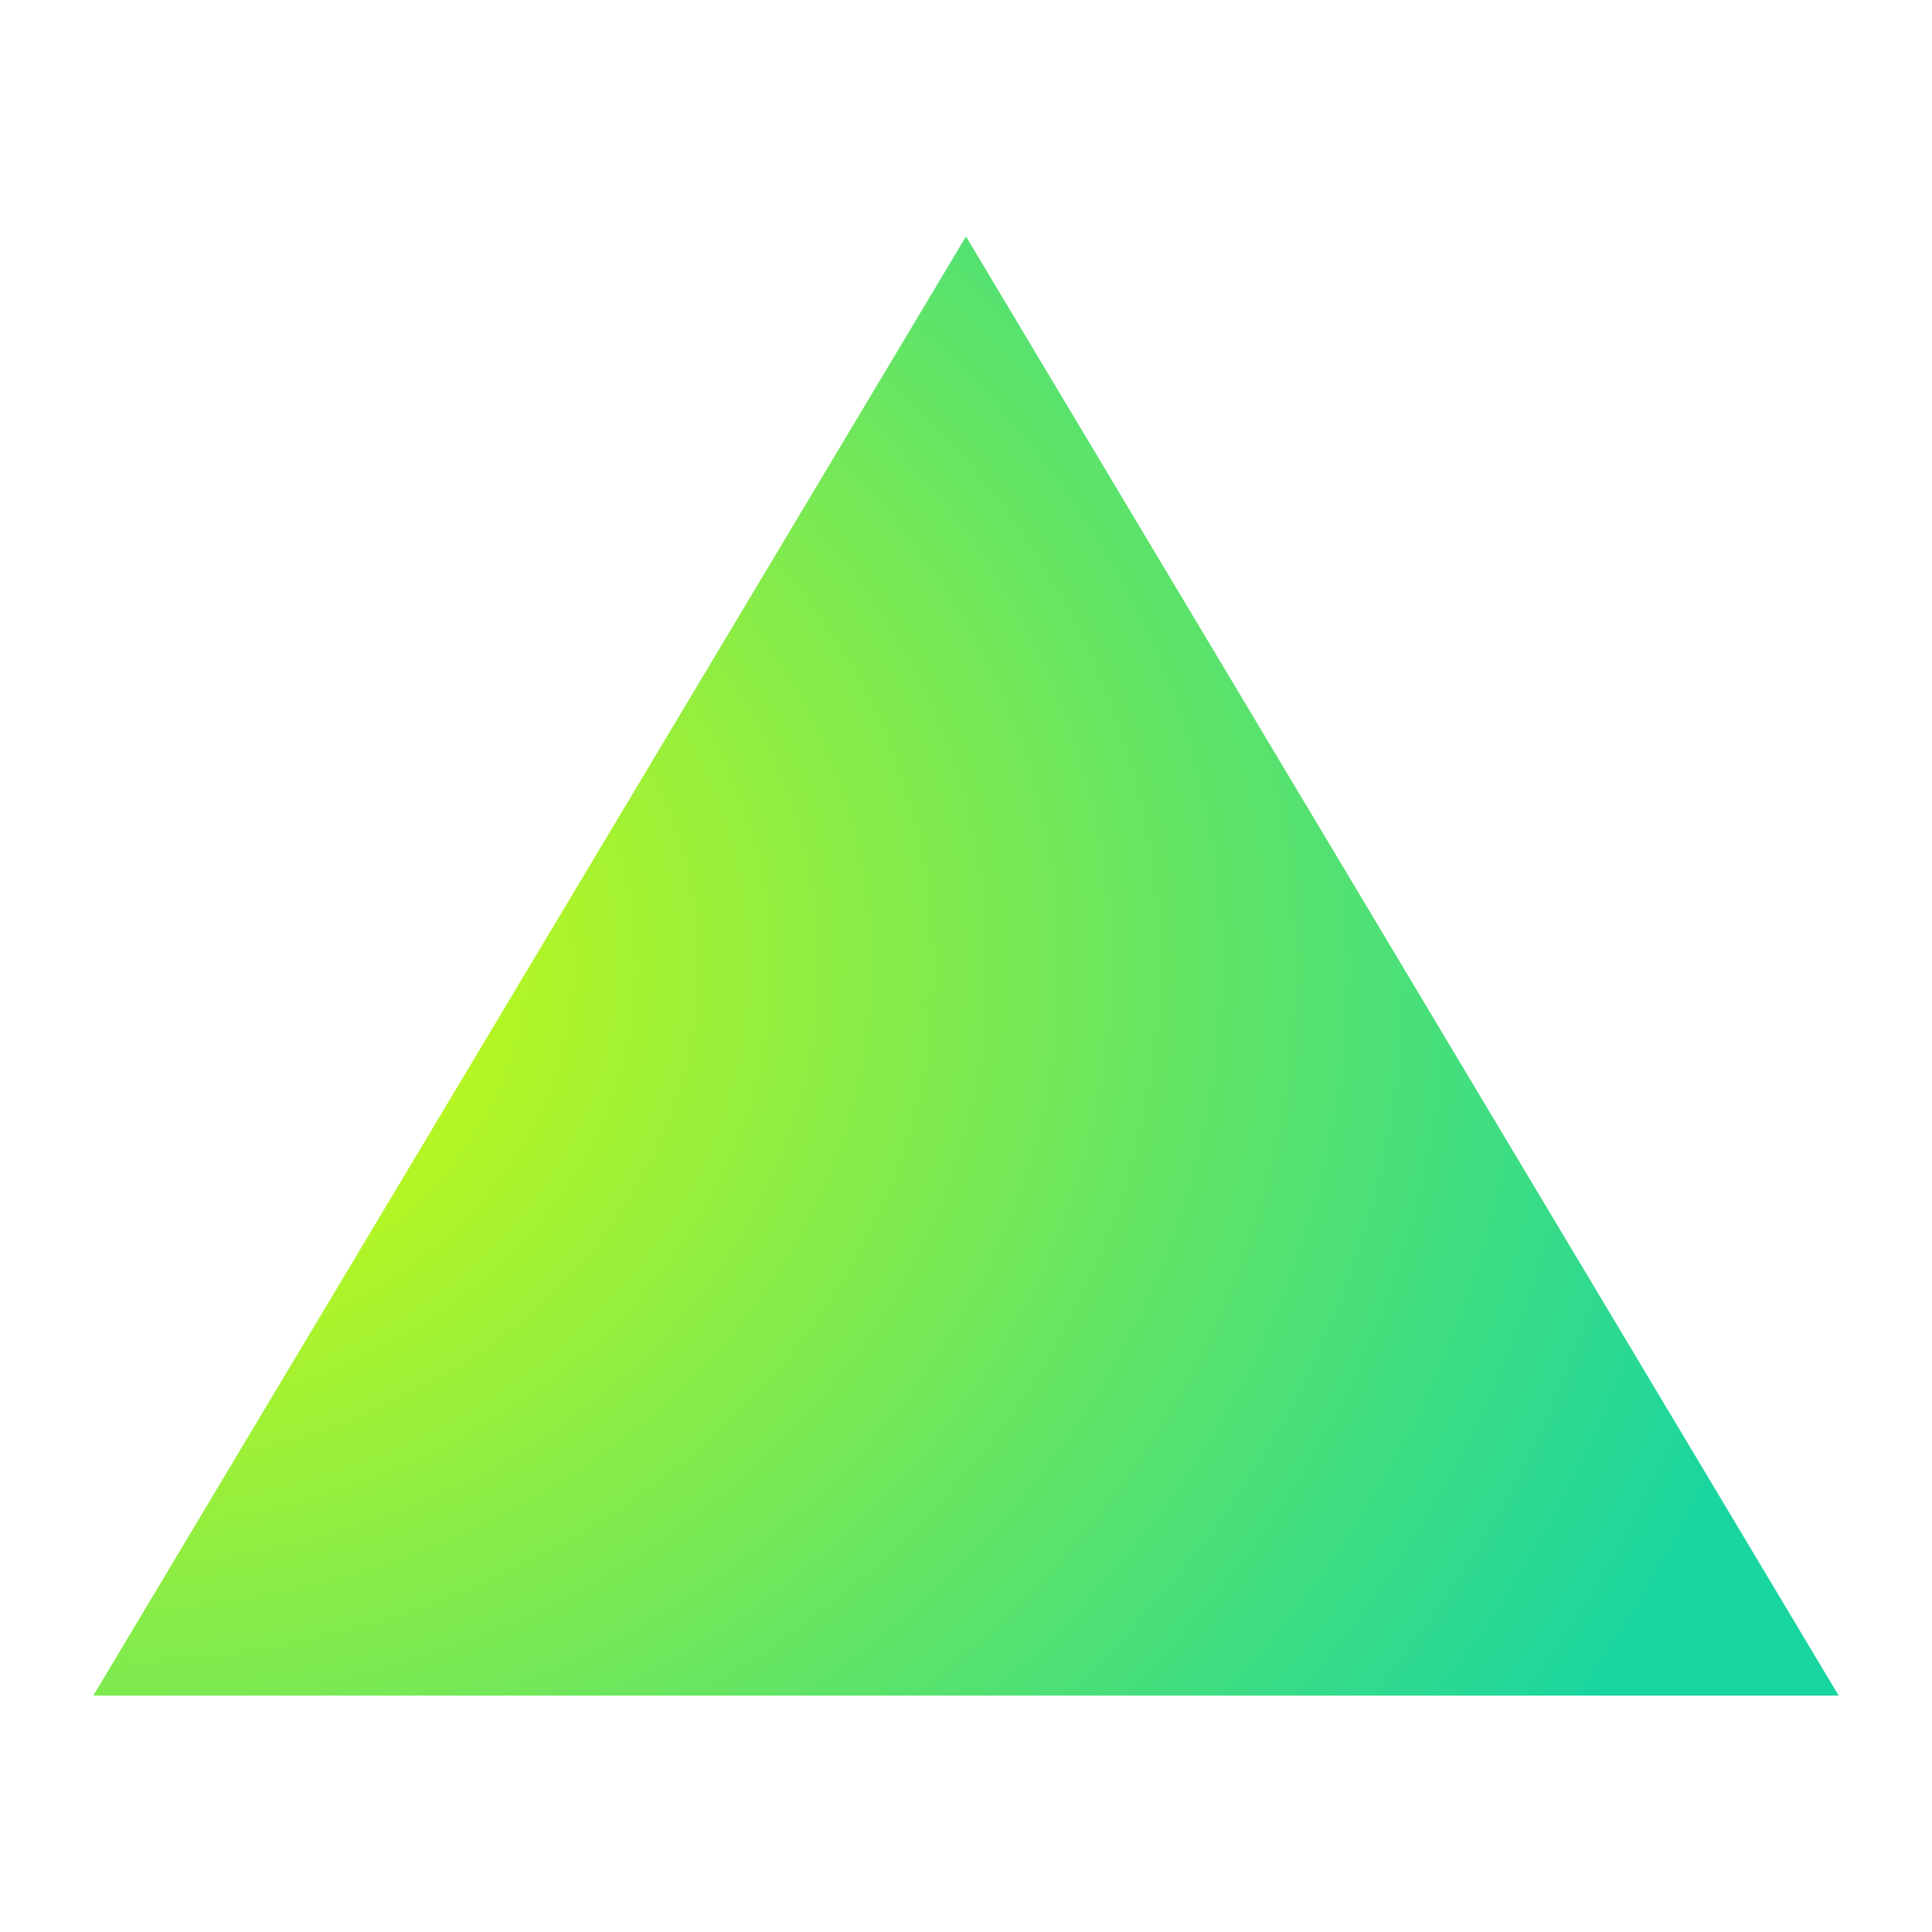
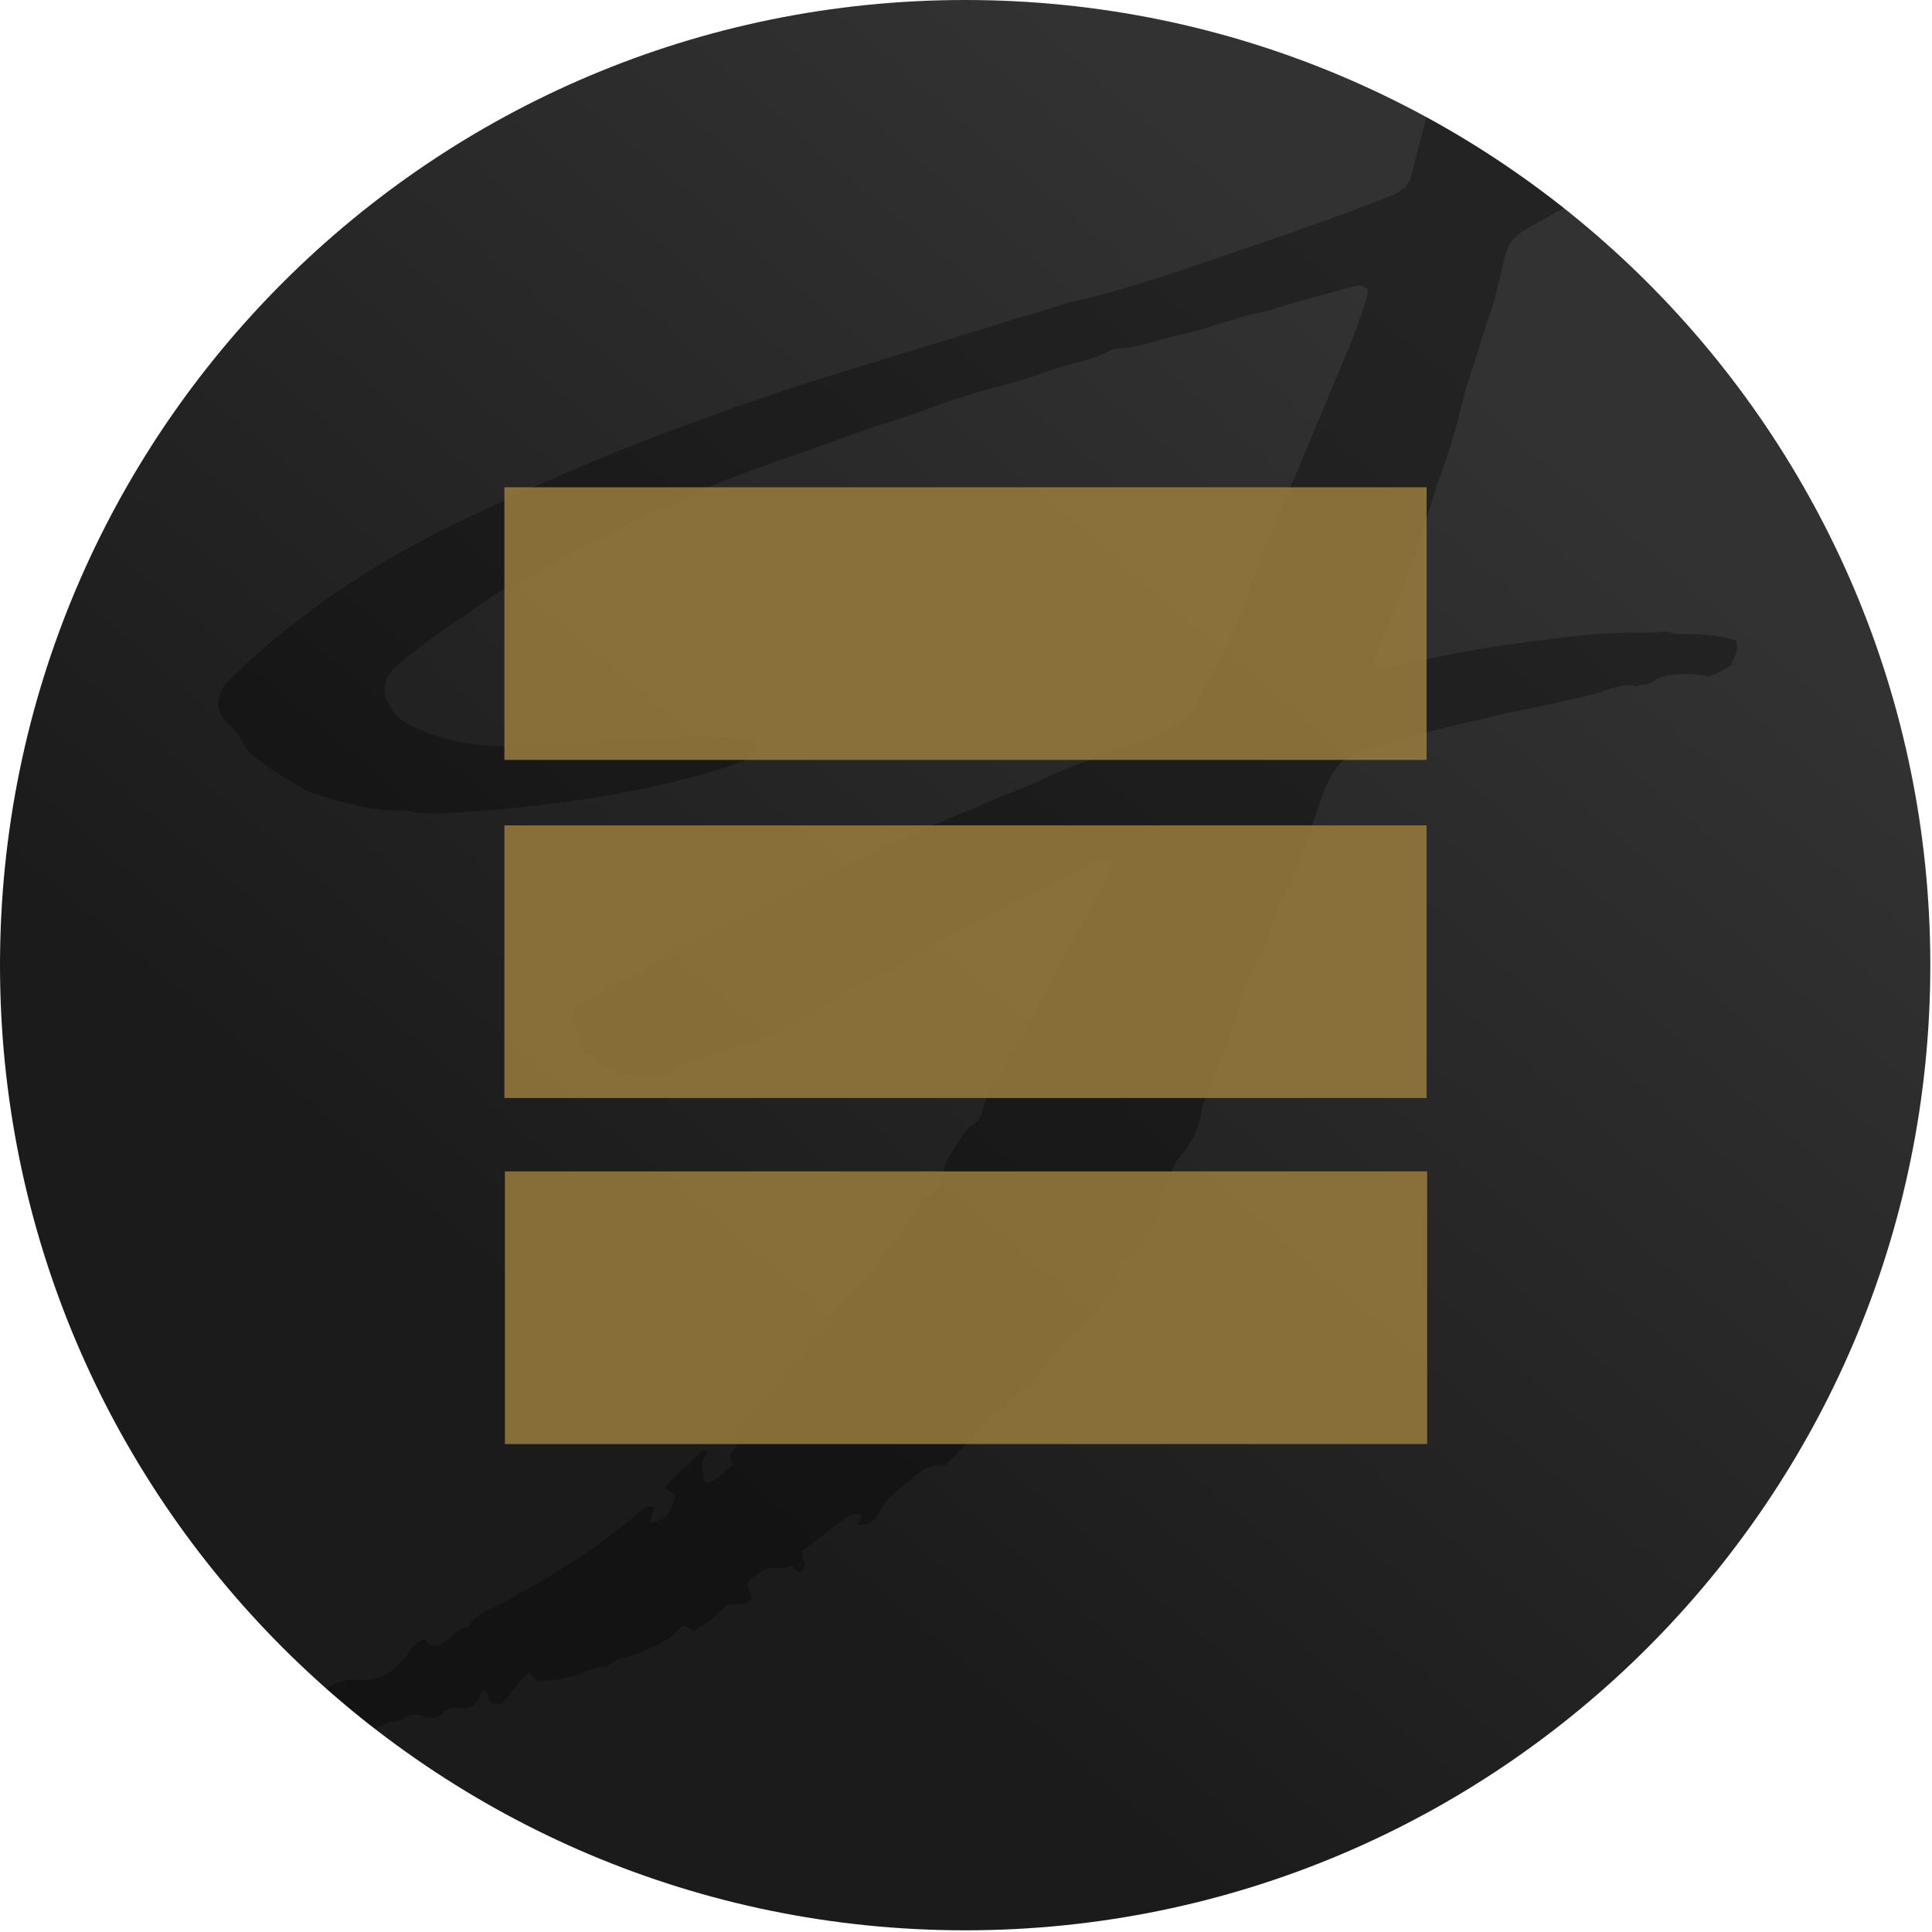
- <svg xmlns="http://www.w3.org/2000/svg" width="100%" height="100%" viewBox="0 0 512 512" version="1.1" xml:space="preserve" style="fill-rule:evenodd;clip-rule:evenodd;stroke-linejoin:round;stroke-miterlimit:2;">
-   <rect id="Artboard1" x="0" y="0" width="512" height="512" style="fill:none;" />
-   <g id="Artboard11">
-     <path d="M256,62.66l231.263,386.68l-462.526,0l231.263,-386.68Z" style="fill:url(#_Radial1);" />
-   </g>
+ <svg xmlns="http://www.w3.org/2000/svg" width="452" height="452" viewBox="0 0 452 452" fill="none">
+   <path d="M225.802 451.605C350.51 451.605 451.605 350.51 451.605 225.802C451.605 101.095 350.51 0 225.802 0C101.095 0 0 101.095 0 225.802C0 350.51 101.095 451.605 225.802 451.605Z" fill="url(#paint0_linear)" />
+   <path d="M87.565 404.358C88.351 404.165 89.075 403.931 89.583 403.529C90.349 402.9 91.26 402.82 92.155 402.741C93.055 402.662 93.94 402.584 94.647 401.952C95.837 400.899 97.473 400.899 98.889 401.423C100.888 402.268 102.536 402.053 103.833 400.584C104.217 400.172 104.702 399.868 105.239 399.702C105.777 399.536 106.349 399.514 106.898 399.638C109.486 399.953 111.485 399.322 112.193 396.692C112.289 396.357 112.69 396.017 113.026 395.733C113.107 395.664 113.184 395.599 113.252 395.538C114.137 395.87 114.229 396.532 114.316 397.16C114.449 398.12 114.571 399.002 117.495 398.513C118.808 396.964 119.718 395.817 120.811 394.44C121.204 393.945 121.621 393.421 122.088 392.837C122.189 392.459 122.67 392.087 123.446 391.485C123.539 391.414 123.635 391.339 123.736 391.26C124.085 391.627 124.465 391.992 124.831 392.344C125.201 392.7 125.558 393.043 125.854 393.36C129.978 393.045 133.744 392.73 137.159 390.945C137.756 390.612 138.497 390.491 139.26 390.366C139.698 390.294 140.144 390.221 140.575 390.106C140.712 390.081 140.868 390.062 141.031 390.042C141.571 389.976 142.185 389.901 142.455 389.576C143.781 388.332 145.471 387.904 147.156 387.477C148.17 387.22 149.182 386.964 150.113 386.53C150.631 386.282 151.156 386.041 151.681 385.801C154.489 384.514 157.295 383.229 159.18 380.752C159.247 380.632 159.428 380.579 159.634 380.519C159.794 380.472 159.97 380.421 160.12 380.33C160.442 380.558 160.795 380.755 161.181 380.971C161.509 381.154 161.861 381.351 162.239 381.591C162.729 381.274 163.237 380.971 163.749 380.666C164.589 380.164 165.44 379.657 166.243 379.069C167.069 378.412 167.826 377.655 168.686 376.795C169.065 376.417 169.463 376.018 169.896 375.6C170.489 375.373 171.218 375.35 171.992 375.326C173.37 375.282 174.887 375.235 176.019 374.023C175.954 373.739 175.874 373.459 175.781 373.184C174.591 370.869 174.591 370.138 176.376 368.876C176.436 368.831 176.495 368.786 176.555 368.74C178.022 367.628 179.413 366.574 181.677 366.877C182.408 367.021 183.195 366.816 183.999 366.607C184.361 366.513 184.727 366.418 185.093 366.353C185.449 366.473 185.687 366.743 185.922 367.009C186.308 367.446 186.686 367.873 187.562 367.615C188.501 366.778 188.249 365.903 187.965 364.916C187.784 364.29 187.591 363.619 187.681 362.885C188.349 362.373 189.027 361.853 189.713 361.327C192.41 359.259 195.228 357.098 198.046 355.001C198.541 354.56 199.171 354.299 199.833 354.261C200.495 354.223 201.151 354.411 201.693 354.792C201.503 355.133 201.279 355.474 201.054 355.815C200.863 356.105 200.673 356.395 200.503 356.685C201.25 356.866 202.032 356.833 202.761 356.591C203.49 356.35 204.136 355.908 204.626 355.316C204.962 354.978 205.241 354.588 205.453 354.162C206.864 351.324 209.22 349.223 211.695 347.331C212.216 346.929 212.713 346.496 213.209 346.063C215.179 344.347 217.136 342.641 220.525 342.916C220.996 342.819 221.418 342.558 221.715 342.179C222.787 341.256 223.808 340.274 224.773 339.239C225.266 338.667 225.721 338.072 226.175 337.48C227.136 336.225 228.09 334.982 229.367 333.979C229.943 333.505 230.43 332.943 230.915 332.381C231.934 331.204 232.95 330.03 234.787 329.672C235.019 329.672 235.257 329.255 235.382 328.94C235.668 327.913 236.501 327.375 237.372 326.813C237.572 326.684 237.773 326.554 237.97 326.417C238.063 326.353 238.156 326.289 238.25 326.225C239.71 325.223 241.317 324.12 242.094 322.734C242.826 321.238 244.03 320.073 245.198 318.945C245.34 318.807 245.482 318.67 245.622 318.533C246.375 317.694 247.061 316.792 247.717 315.927C247.885 315.706 248.051 315.487 248.216 315.273C248.596 314.612 249.071 314.01 249.626 313.488C251.606 312.162 253.125 310.425 254.626 308.707C255.268 307.973 255.906 307.243 256.576 306.55C259.051 303.926 260.812 300.874 261.288 297.304C261.401 296.465 261.883 295.304 262.579 294.989C265.2 293.894 266.511 291.785 267.818 289.683C268.392 288.76 268.965 287.838 269.648 287.004C270.286 286.15 270.655 285.124 270.707 284.059C271.097 281.647 272 279.414 272.9 277.186C273.372 276.017 273.844 274.85 274.241 273.658C274.59 272.665 275.107 271.739 275.771 270.921C278.716 267.56 280.715 263.882 281.185 259.575C281.26 258.651 281.656 257.772 282.057 256.881C282.297 256.349 282.538 255.813 282.714 255.261C283.309 253.898 283.904 252.53 284.499 251.06C284.806 250.33 285.046 249.581 285.287 248.829C285.601 247.847 285.917 246.861 286.385 245.908C287.712 243.058 288.7 240.062 289.331 236.983C290.505 232.067 292.41 227.356 294.983 223.006C295.952 221.461 296.63 219.75 296.982 217.96C297.659 214.575 299.358 211.512 301.047 208.465C301.718 207.255 302.388 206.047 302.992 204.823L309.936 184.539C312.762 178.446 314.178 176.763 321.241 174.87L322.889 174.347C330.189 172.241 335.134 170.979 337.728 170.348C342.34 169.235 347.106 168.119 350.168 167.402C351.721 167.038 352.835 166.777 353.269 166.671L358.214 165.725C360.808 165.202 371.405 162.786 374.231 162.048C375.296 161.587 376.399 161.219 377.527 160.947C377.527 160.947 380.943 159.686 382.472 160.632C383.393 160.358 384.34 160.182 385.298 160.109C385.454 160.109 385.496 160.131 385.535 160.128C385.616 160.121 385.687 160.006 386.714 159.371C388.454 158.318 390.453 157.772 392.486 157.794C393.375 157.601 394.292 157.567 395.193 157.693C396.734 157.762 398.269 157.937 399.786 158.216H400.018C400.472 157.995 400.946 157.82 401.435 157.693C401.716 157.524 401.998 157.372 402.273 157.224C402.685 157.002 403.081 156.788 403.434 156.539C403.653 156.408 403.837 156.318 404.01 156.234C404.395 156.046 404.717 155.888 405.219 155.378L405.338 155.277C404.895 155.604 405.282 154.784 405.691 153.916C405.937 153.395 406.191 152.857 406.278 152.54C406.471 151.634 406.43 150.694 406.159 149.809C401.684 148.548 398.388 148.339 393.563 148.339C392.277 148.363 390.998 148.149 389.79 147.709C387.915 147.935 386.027 148.04 384.138 148.024C379.147 147.949 374.156 148.197 369.198 148.768C365.074 149.19 360.957 149.714 356.833 150.243C350.473 151.082 344.933 152.028 339.876 152.974C336.362 153.673 332.85 154.415 329.407 155.143C327.656 155.514 325.922 155.88 324.216 156.235C322.686 156.55 321.24 155.39 321.621 154.028C322.324 151.436 323.451 148.998 324.565 146.588C324.763 146.159 324.961 145.732 325.156 145.305C326.572 142.467 330.219 132.167 330.927 130.061C332.024 127.02 332.951 123.957 333.875 120.904C334.834 117.732 335.791 114.572 336.931 111.461C338.216 108.026 339.305 104.42 340.377 100.873C340.486 100.512 340.594 100.152 340.703 99.793C340.783 99.541 340.99 98.674 341.256 97.561C341.76 95.448 342.476 92.446 342.94 91.071C343.351 89.863 343.733 88.629 344.115 87.394C344.497 86.159 344.88 84.924 345.29 83.716C345.644 82.613 345.969 81.536 346.293 80.459C346.617 79.382 346.941 78.305 347.296 77.201C347.511 76.565 347.737 75.93 347.963 75.292C348.598 73.503 349.237 71.701 349.676 69.841C350.321 67.534 350.856 65.228 351.394 62.911C351.641 61.852 351.887 60.791 352.145 59.726C352.437 58.516 352.975 57.378 353.725 56.384C354.475 55.39 355.422 54.561 356.506 53.949C358.557 52.728 360.69 51.541 362.833 50.349C363.839 49.79 364.846 49.23 365.848 48.664C355.794 40.705 345.047 33.583 333.712 27.405C333.316 28.973 332.903 30.542 332.489 32.116C331.732 34.998 330.97 37.893 330.302 40.817C329.707 43.34 328.184 44.601 325.709 45.654C315.352 49.873 304.647 53.552 293.966 57.224C292.142 57.851 290.319 58.478 288.498 59.107C287.02 59.608 285.544 60.111 284.068 60.615C272.845 64.442 261.648 68.261 249.995 70.769C249.347 70.915 248.715 71.127 248.109 71.4C243.516 72.819 238.924 74.211 234.332 75.604C229.74 76.996 225.148 78.388 220.555 79.807C216.417 81.096 212.27 82.361 208.124 83.625C199.747 86.18 191.376 88.733 183.105 91.475C169.212 96.206 155.319 101.144 141.777 106.713C129.645 111.652 117.75 117.12 105.975 122.778C97.093 127.088 88.517 132.002 80.307 137.487C70.91 143.729 62.118 150.837 54.044 158.716C48.04 164.393 52.854 168.915 53.342 169.331C54.785 170.499 55.951 171.972 56.757 173.645C57.088 174.519 57.611 175.307 58.286 175.953C61.91 179.189 66.151 181.695 70.447 184.234C70.756 184.417 71.066 184.6 71.376 184.783C71.67 184.88 71.947 185.023 72.197 185.206C79.028 187.514 85.882 189.513 93.159 189.615C94.305 189.611 95.449 189.716 96.574 189.93C97.811 190.134 99.043 190.236 100.28 190.338L100.46 190.352C101.055 190.352 143.675 189.305 174.412 177.857C177.358 176.81 179.119 173.341 173.817 172.919L166.517 172.288C164.159 172.146 161.793 172.216 159.448 172.496C158.728 172.559 158.007 172.629 157.284 172.7C154.348 172.988 151.38 173.279 148.262 173.026C146.223 172.849 144.171 172.882 142.14 173.127C140.599 173.26 139.058 173.45 137.507 173.64C135.386 173.901 133.248 174.164 131.073 174.287C126.36 174.603 121.648 174.704 116.822 174.603C109.649 174.489 102.582 172.848 96.093 169.789C94.271 168.932 92.722 167.587 91.618 165.904C89.238 162.12 89.381 158.859 92.558 156.021C95.396 153.49 98.499 151.189 101.559 148.919C102.053 148.553 102.546 148.187 103.036 147.822C104.034 147.09 105.12 146.41 106.204 145.73C107.299 145.045 108.393 144.359 109.397 143.621L109.427 143.599C113.189 140.768 116.947 137.94 121.41 136.261C122.715 135.778 123.975 135.18 125.176 134.476C126.092 133.919 126.998 133.354 127.904 132.791C131.776 130.379 135.622 127.984 140.015 126.277C142.158 125.48 144.21 124.459 146.138 123.23C148.964 121.237 152.028 119.446 155.557 118.714C156.39 118.51 157.191 118.192 157.937 117.768C163.119 114.793 168.772 112.616 174.543 110.515C179.72 108.623 184.783 106.838 189.966 105.047C192.019 104.336 194.035 103.6 196.054 102.863C198.207 102.077 200.363 101.29 202.568 100.531C204.455 99.866 206.385 99.257 208.313 98.649C210.954 97.815 213.592 96.983 216.11 96.009C222.065 93.701 228.16 91.772 234.359 90.232C237.298 89.54 240.086 88.578 242.888 87.612C244.351 87.108 245.818 86.602 247.312 86.132C247.725 86.028 248.109 85.897 248.495 85.766C248.881 85.634 249.269 85.501 249.692 85.394C250.238 85.251 250.787 85.113 251.337 84.975C253.995 84.308 256.676 83.636 259.111 82.241C259.987 81.791 260.952 81.541 261.937 81.509C265.031 81.418 267.87 80.576 270.669 79.746C271.174 79.596 271.678 79.446 272.183 79.302C273.693 78.888 275.202 78.525 276.711 78.162C278.263 77.789 279.816 77.415 281.37 76.987C282.435 76.663 283.501 76.33 284.569 75.996C288.693 74.707 292.848 73.409 297.149 72.572C297.635 72.445 298.108 72.27 298.559 72.049C304.331 70.371 310.102 68.794 315.874 67.217C315.968 67.192 316.063 67.166 316.16 67.139C317.285 66.829 318.583 66.472 319.991 67.634C319.928 68.448 319.81 69.257 319.64 70.055C319.384 70.8 319.133 71.541 318.883 72.28C317.865 75.286 316.863 78.242 315.636 81.194C312.218 89.42 308.768 97.646 305.319 105.871C302.115 113.513 298.911 121.154 295.733 128.794C294.258 132.108 293 135.515 291.966 138.992C290.968 142.549 289.347 145.983 287.739 149.388C287.257 150.409 286.776 151.427 286.314 152.445C285.64 153.951 284.843 155.405 284.056 156.842C283.746 157.409 283.436 157.974 283.137 158.538C282.542 159.692 281.84 160.953 281.132 162.108C280.685 162.924 280.288 163.767 279.942 164.631C279.233 166.308 276.288 169.777 269.827 172.3C265.523 173.959 261.404 175.449 257.53 176.851C255.261 177.671 253.077 178.462 250.989 179.238C249.012 180.024 244.551 182.041 242.555 182.944C242.148 183.128 241.843 183.266 241.683 183.337C238.036 184.807 234.501 186.277 230.973 187.752C230.447 187.975 229.927 188.197 229.41 188.418C227.732 189.135 226.091 189.837 224.38 190.483C213.373 195.074 202.52 200.229 191.961 205.244C190.437 205.968 188.919 206.689 187.407 207.405L185.027 208.559C172.193 214.759 160.037 221.489 147.578 228.42C145.754 229.42 143.959 230.445 142.164 231.47C140.368 232.495 138.573 233.52 136.749 234.519C133.685 236.304 133.453 237.25 134.369 239.666L134.72 240.612C135.234 241.713 135.59 242.881 135.779 244.081C135.843 244.657 136.049 245.207 136.378 245.684C136.707 246.16 137.15 246.548 137.665 246.812C137.9 246.97 138.165 247.154 138.43 247.338C138.694 247.523 138.959 247.707 139.194 247.865C139.571 248.172 139.969 248.452 140.384 248.704C142.978 250.489 146.275 252.173 150.63 251.227C150.692 251.234 150.756 251.229 150.816 251.212C150.876 251.194 150.932 251.165 150.981 251.126C151.723 251.018 152.477 251.018 153.218 251.126H154.045C155.643 251.283 157.24 250.833 158.52 249.864C159.871 248.92 161.389 248.241 162.994 247.865L163.464 247.758C166.264 246.926 169.125 245.983 171.959 245.05C173.058 244.687 174.153 244.326 175.239 243.974L179.601 242.504L179.952 242.403L183.129 240.826C185.475 239.694 187.755 238.43 189.96 237.042L191.846 235.781C193.036 235.043 202.913 229.051 206.209 227.451C206.503 227.268 206.822 227.127 207.155 227.034C217.163 221.465 235.299 211.897 255.433 202.044C259.789 199.944 260.848 201.199 259.2 204.775L237.298 245.866L235.87 248.412C235.816 248.508 235.65 248.768 235.405 249.151C234.028 251.307 230.164 257.355 229.86 259.765C229.654 260.987 228.979 262.079 227.98 262.811C226.382 263.817 225.442 265.291 224.544 266.697C224.316 267.056 224.09 267.409 223.857 267.75C223.699 267.985 223.539 268.221 223.378 268.457C222.096 270.334 220.78 272.262 220.68 274.688C220.613 275.701 220.285 276.679 219.727 277.527C219.169 278.375 218.4 279.063 217.496 279.525C216.034 280.327 215.322 281.516 214.545 282.816C214.509 282.875 214.474 282.934 214.438 282.994C211.803 287.147 208.932 291.146 205.84 294.971C204.182 297.007 202.361 298.971 200.545 300.93C199.266 302.31 197.989 303.687 196.772 305.086C195.636 306.397 194.557 307.759 193.476 309.123C191.869 311.151 190.257 313.185 188.442 315.07C187.652 315.859 187.045 316.777 186.442 317.69C185.515 319.092 184.595 320.484 183.028 321.377C180.991 322.595 179.447 324.491 178.667 326.732C178.074 328.147 177.144 329.118 176.16 330.144C175.977 330.335 175.793 330.527 175.608 330.725C175.181 331.16 174.729 331.575 174.28 331.986C172.999 333.162 171.742 334.316 171.134 335.871C171.562 336.256 171.948 336.563 172.296 336.84C172.519 337.017 172.726 337.182 172.919 337.347C172.722 337.903 172.306 338.379 171.893 338.85C171.061 339.802 170.242 340.738 171.265 342.286C171.503 342.601 171.384 342.916 171.033 343.125C170.33 343.554 169.743 344.116 169.154 344.679C168.161 345.628 167.166 346.58 165.612 346.909C165.464 346.977 165.261 346.873 165.044 346.76C164.923 346.697 164.796 346.632 164.672 346.593C164.613 345.963 164.525 345.305 164.437 344.648C164.349 343.99 164.262 343.333 164.202 342.702C164.25 342.118 164.409 341.548 164.672 341.024C164.732 340.893 164.851 340.768 164.973 340.639C165.338 340.256 165.733 339.841 164.672 339.132C163.272 340.481 161.847 341.806 160.423 343.129C158.851 344.59 157.28 346.05 155.747 347.539C155.672 347.607 155.692 347.799 155.717 348.037C155.731 348.176 155.747 348.33 155.747 348.485C156.649 348.744 157.438 349.3 157.984 350.062C156.687 354.685 155.604 355.739 151.981 356.262C152.106 355.813 152.231 355.377 152.356 354.94C152.583 354.151 152.81 353.359 153.04 352.478C151.165 352.229 150.272 353.089 149.401 353.928C149.167 354.154 148.934 354.378 148.685 354.578C147.876 355.214 147.067 355.859 146.254 356.508C144.104 358.224 141.922 359.966 139.617 361.623C137.808 362.928 135.939 364.121 134.051 365.326C133.355 365.77 132.657 366.215 131.959 366.669C131.562 366.921 131.171 367.174 130.783 367.426C129.56 368.218 128.356 368.997 127.015 369.715L118.107 374.731C117.258 375.246 116.331 375.673 115.402 376.102C113.108 377.159 110.802 378.223 109.629 380.616C107.769 380.815 106.613 381.894 105.451 382.981C104.773 383.614 104.092 384.25 103.268 384.715C102.522 385.053 101.682 385.126 100.888 384.923C100.379 384.772 99.983 384.343 99.629 383.96C99.494 383.814 99.366 383.675 99.24 383.561C97.222 384.186 96.381 385.453 95.546 386.711C95.261 387.14 94.977 387.568 94.647 387.97C92.058 390.945 89.232 393.325 84.407 393.015C81.521 392.827 78.641 393.415 76.372 395.091C80.001 398.297 83.734 401.388 87.565 404.358Z" fill="black" fill-opacity="0.3" />
+   <path d="M333.892 274.053H118.13V337.842H333.892V274.053Z" fill="#9A7D3F" fill-opacity="0.85" />
+   <path d="M333.762 114H118V177.789H333.762V114Z" fill="#9A7D3F" fill-opacity="0.85" />
+   <path d="M333.762 193.1H118V256.888H333.762V193.1Z" fill="#9A7D3F" fill-opacity="0.85" />
  <defs>
-     <radialGradient id="_Radial1" cx="0" cy="0" r="1" gradientUnits="userSpaceOnUse" gradientTransform="matrix(462.527,0,0,386.68,24.7367,256)">
-       <stop offset="0" style="stop-color:#e2ff00;stop-opacity:1" />
-       <stop offset="1" style="stop-color:#19d5a0;stop-opacity:1" />
-     </radialGradient>
+     <linearGradient id="paint0_linear" x1="140.551" y1="325.394" x2="387.678" y2="36.7" gradientUnits="userSpaceOnUse">
+       <stop stop-color="#1B1B1B" />
+       <stop offset="0.83" stop-color="#323232" />
+     </linearGradient>
  </defs>
</svg>
